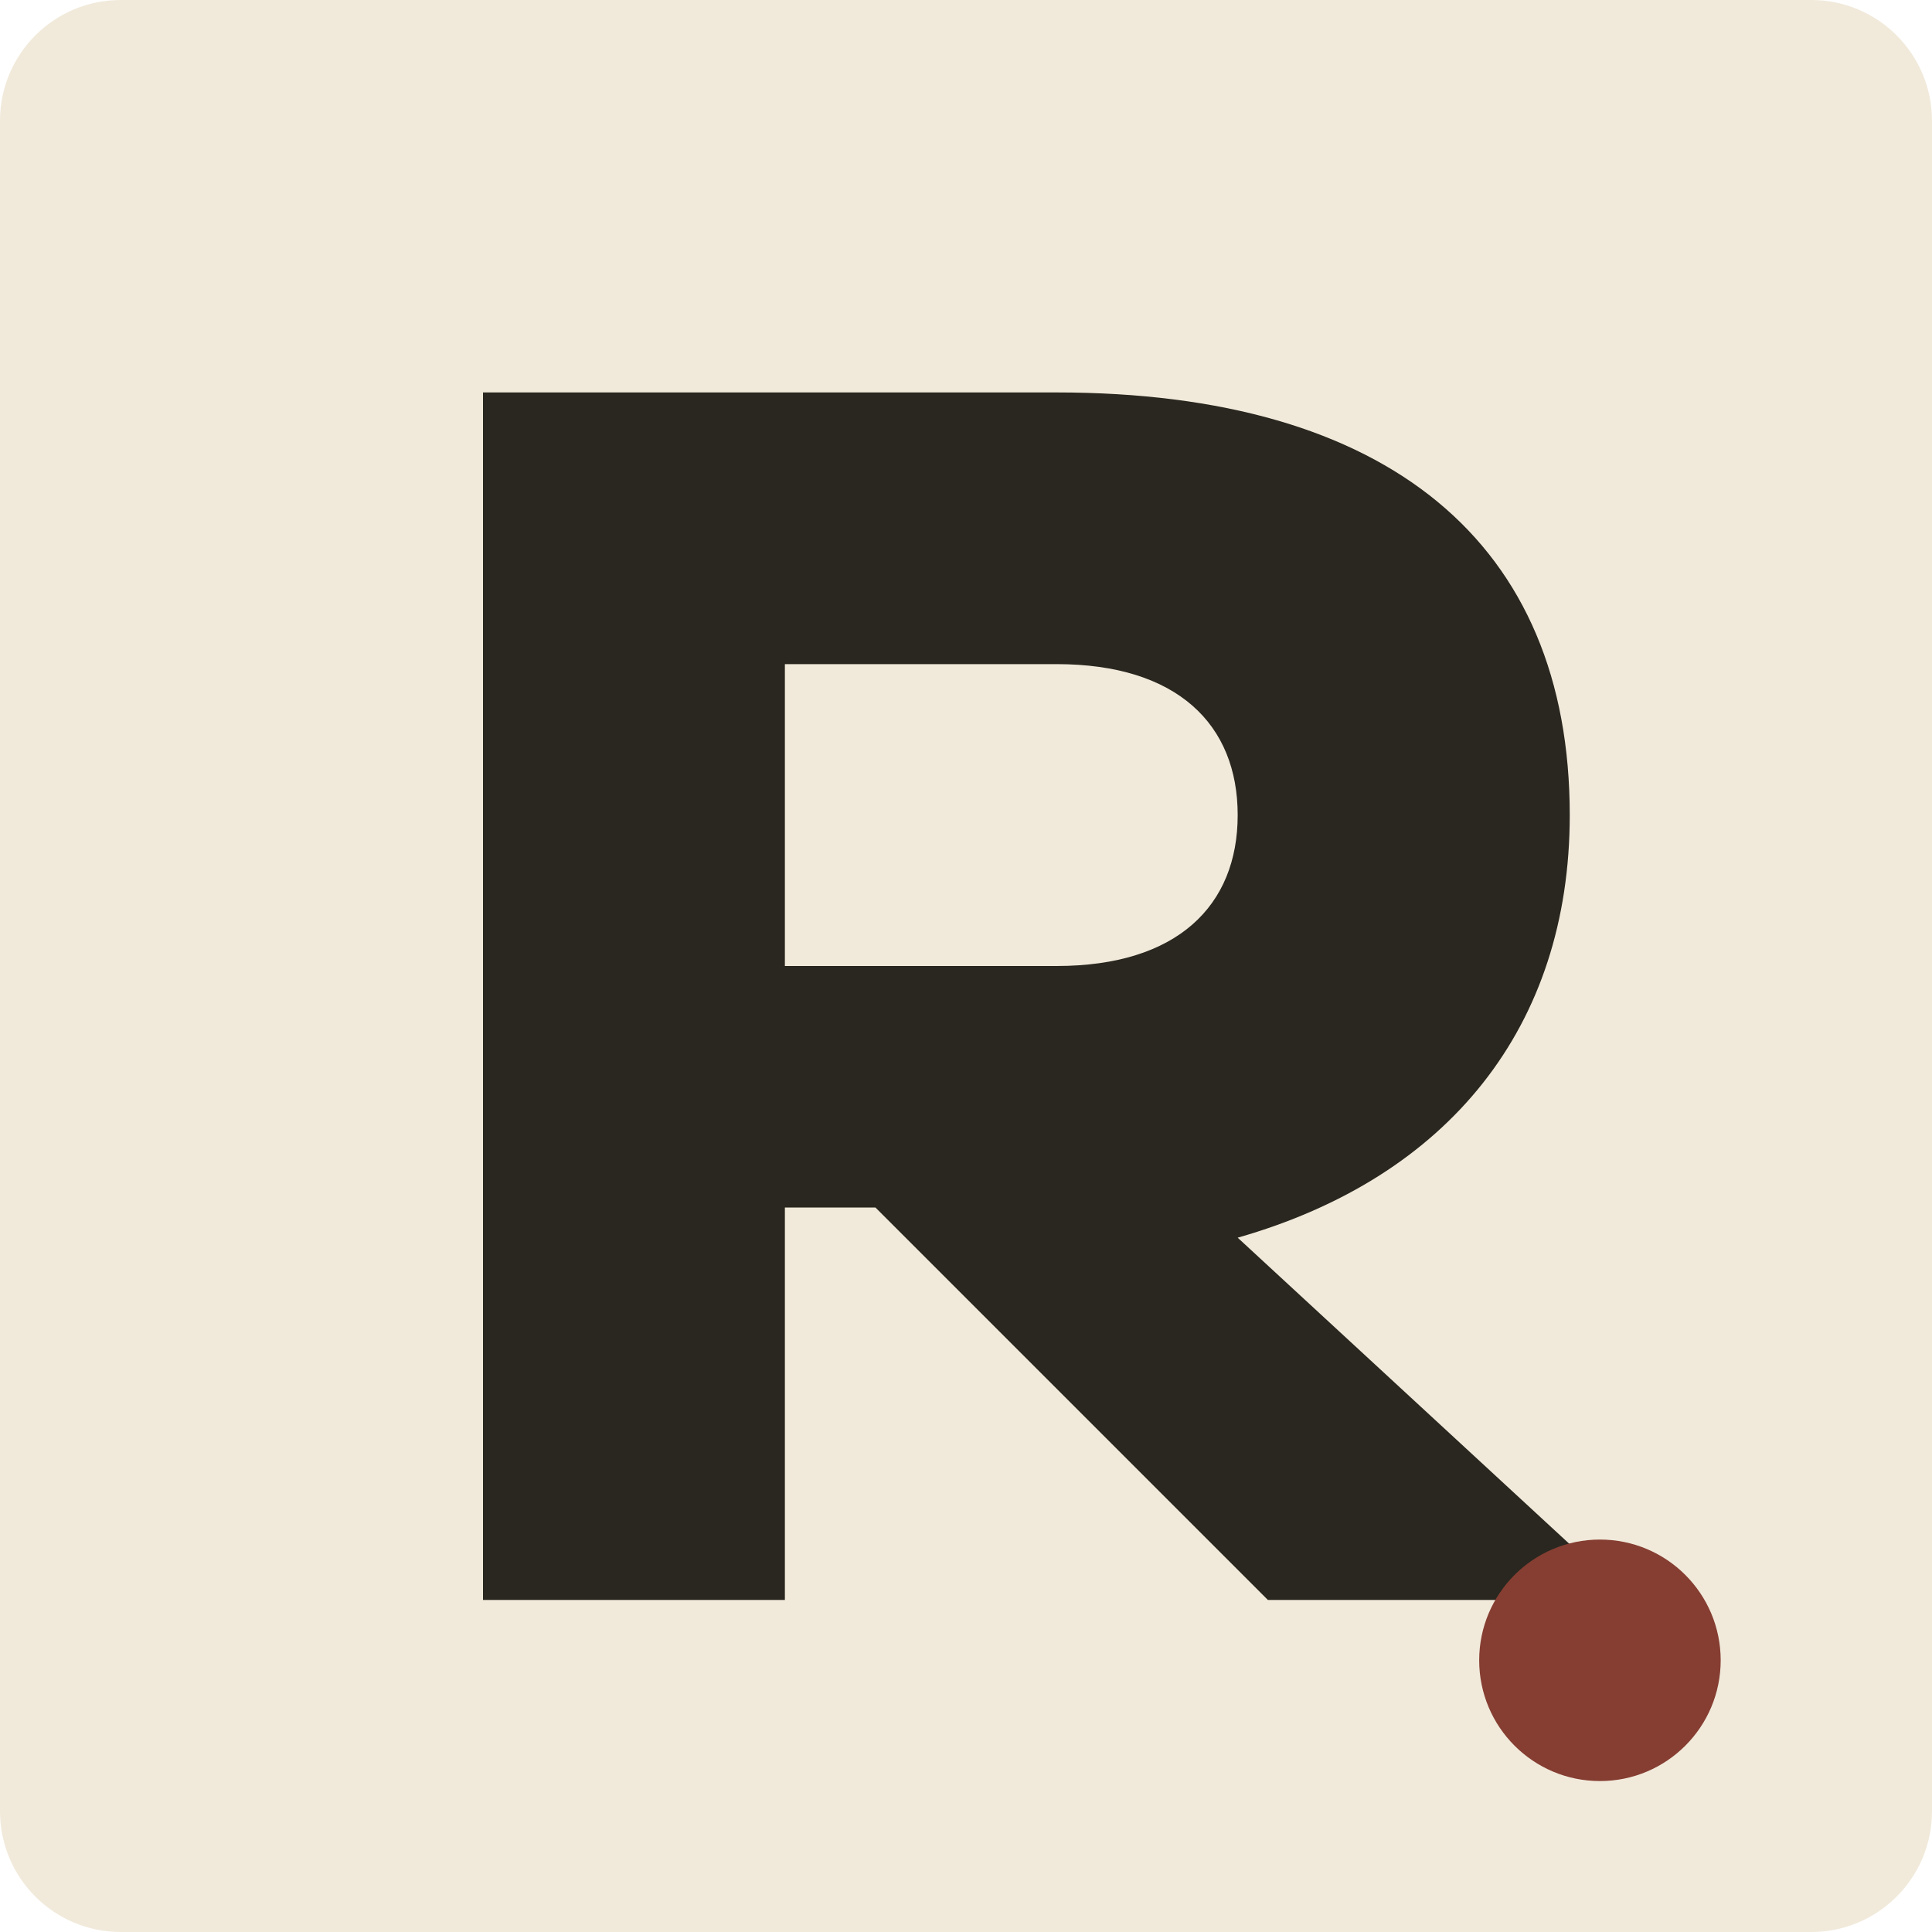
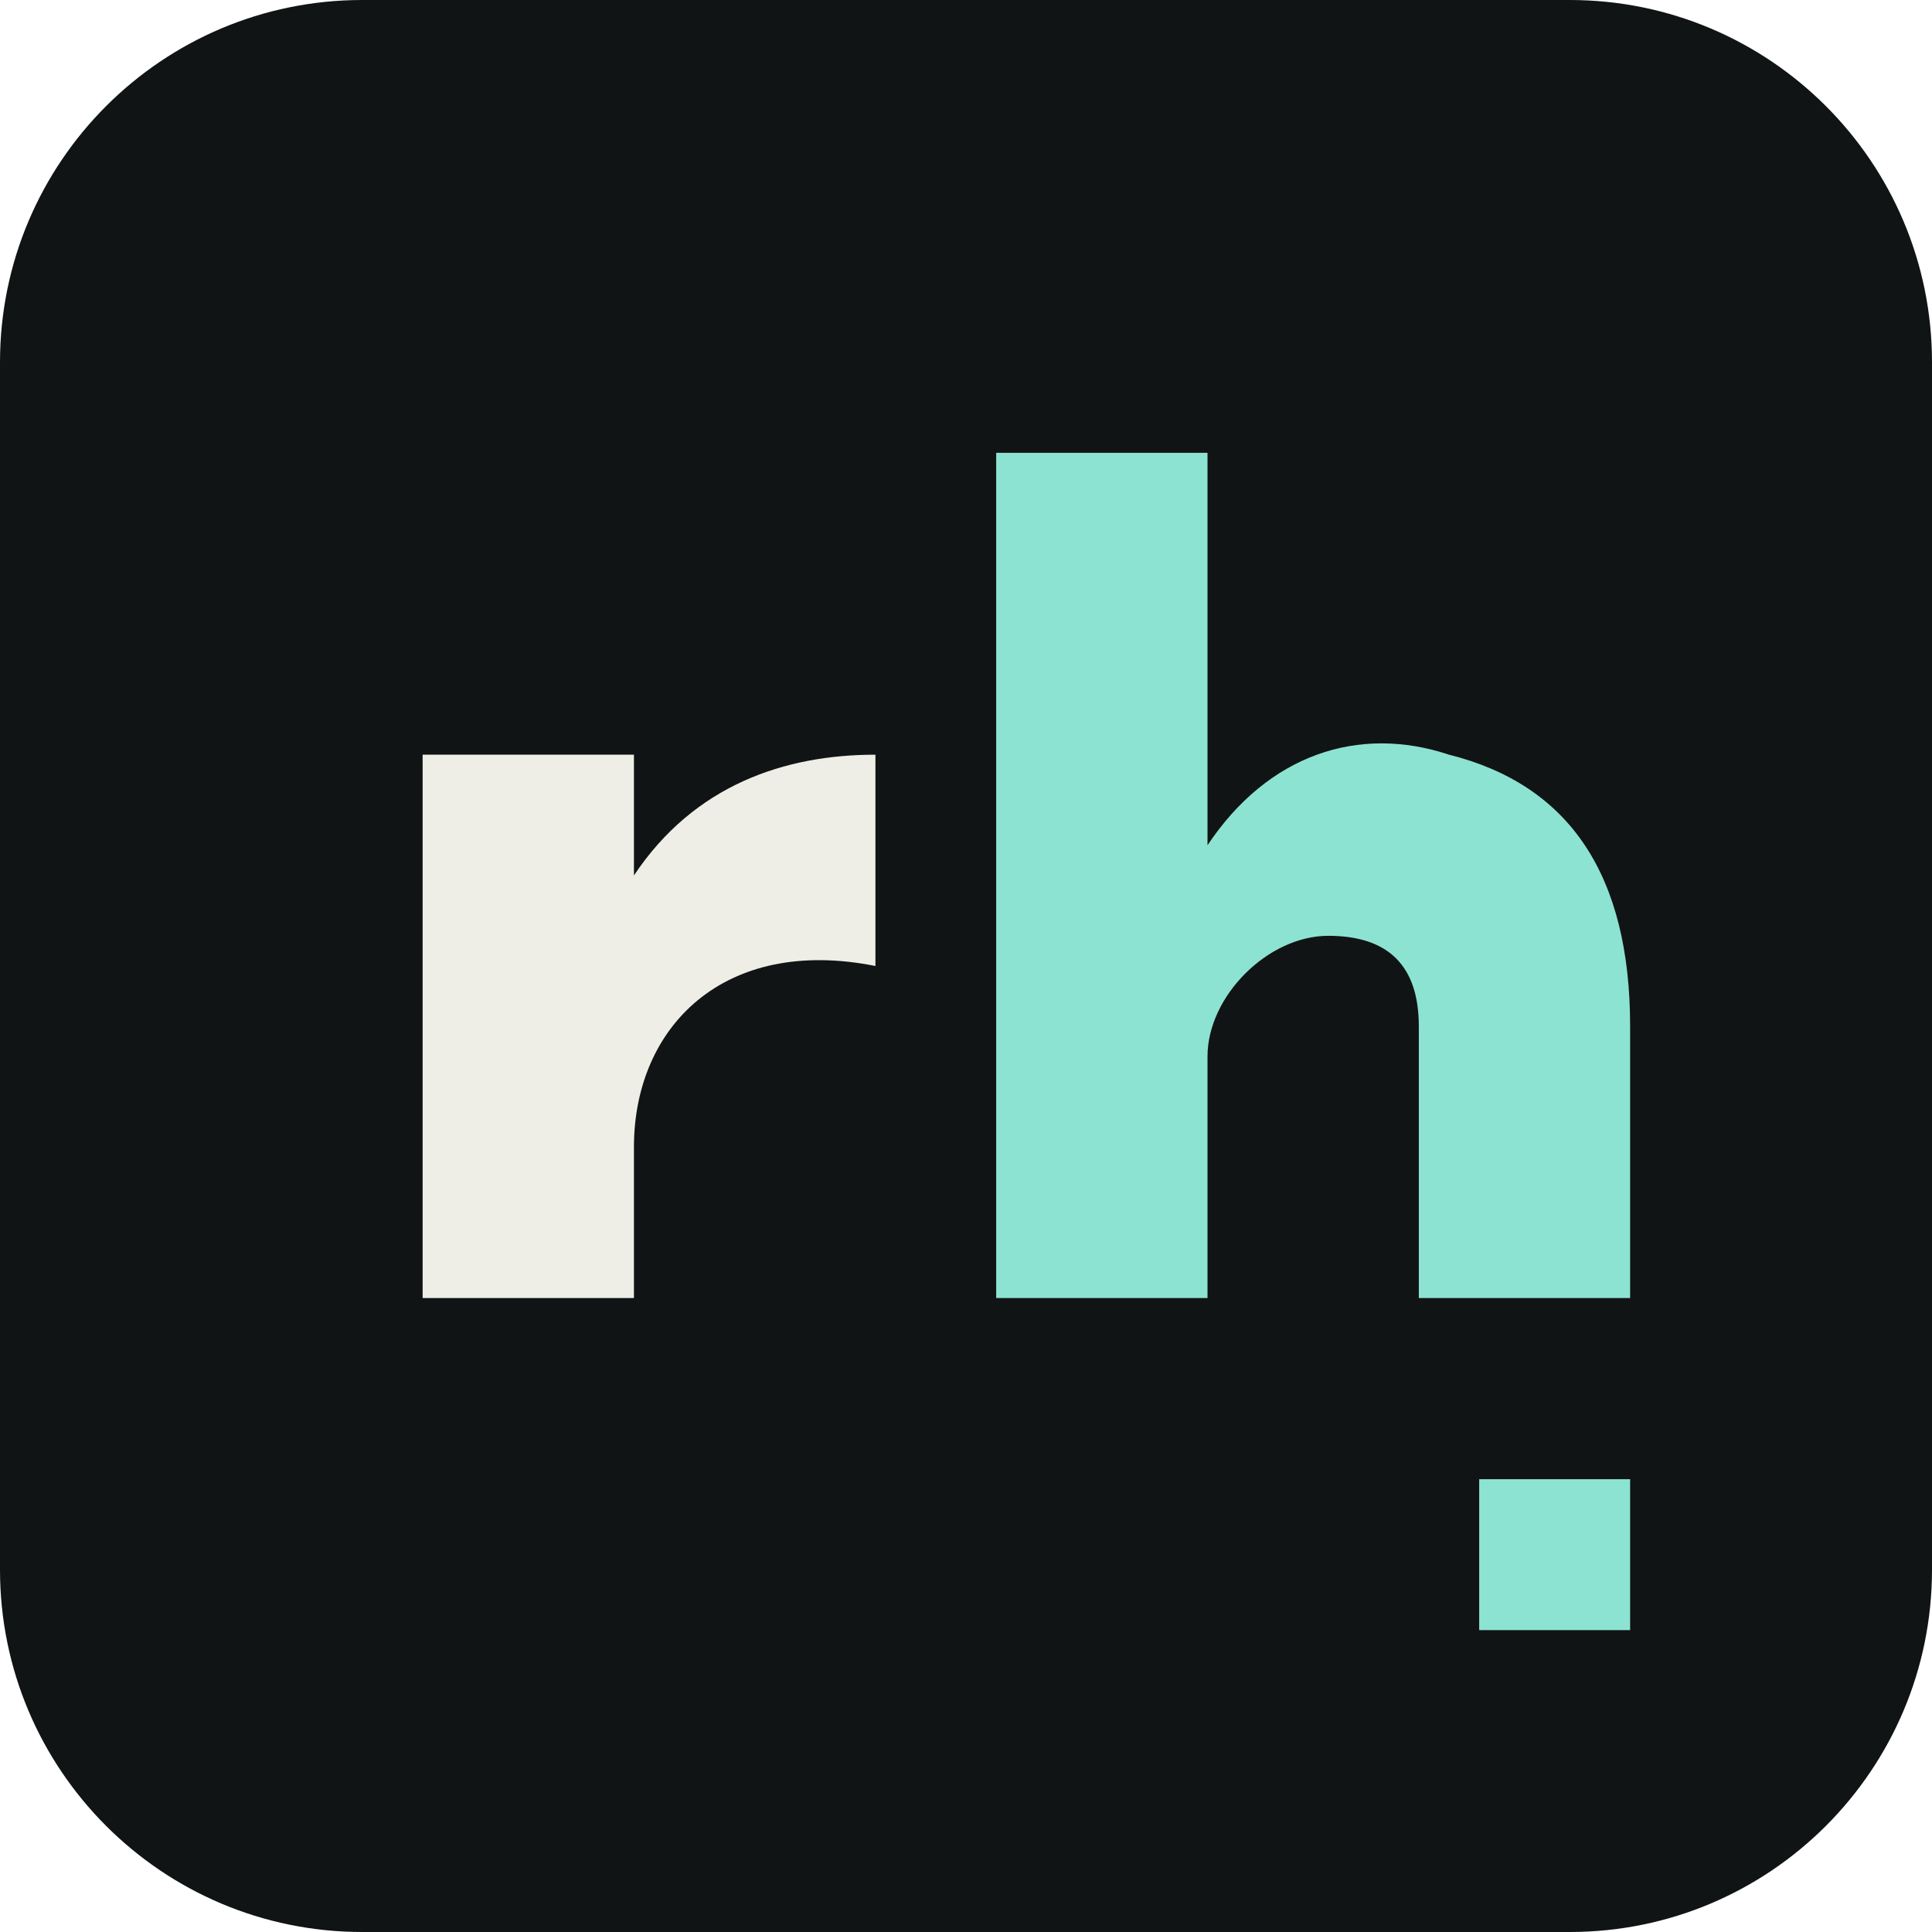
<svg xmlns="http://www.w3.org/2000/svg" viewBox="0 0 64 64">
-   <rect width="64" height="64" rx="4" fill="#f1eadb" />
-   <path fill="#29271f" d="M16 13h19c11 0 17 5 17 14 0 7-4 12-11 14l13 12H42L29 40h-3v13H16zm10 9v10h9c4 0 6-2 6-5s-2-5-6-5z" />
-   <circle cx="53" cy="55" r="4" fill="#863e32" />
+   <rect width="64" height="64" rx="12" fill="#101415" />
+   <path d="M14 43V25h7v4c2-3 5-4 8-4v7c-5-1-8 2-8 6v5Z" fill="#eeeee7" />
+   <path d="M33 43V15h7v13c2-3 5-4 8-3 4 1 6 4 6 9v9h-7v-9c0-2-1-3-3-3s-4 2-4 4v8Z" fill="#8de3d1" />
+   <path d="M49 49h5v5h-5Z" fill="#8de3d1" />
</svg>
